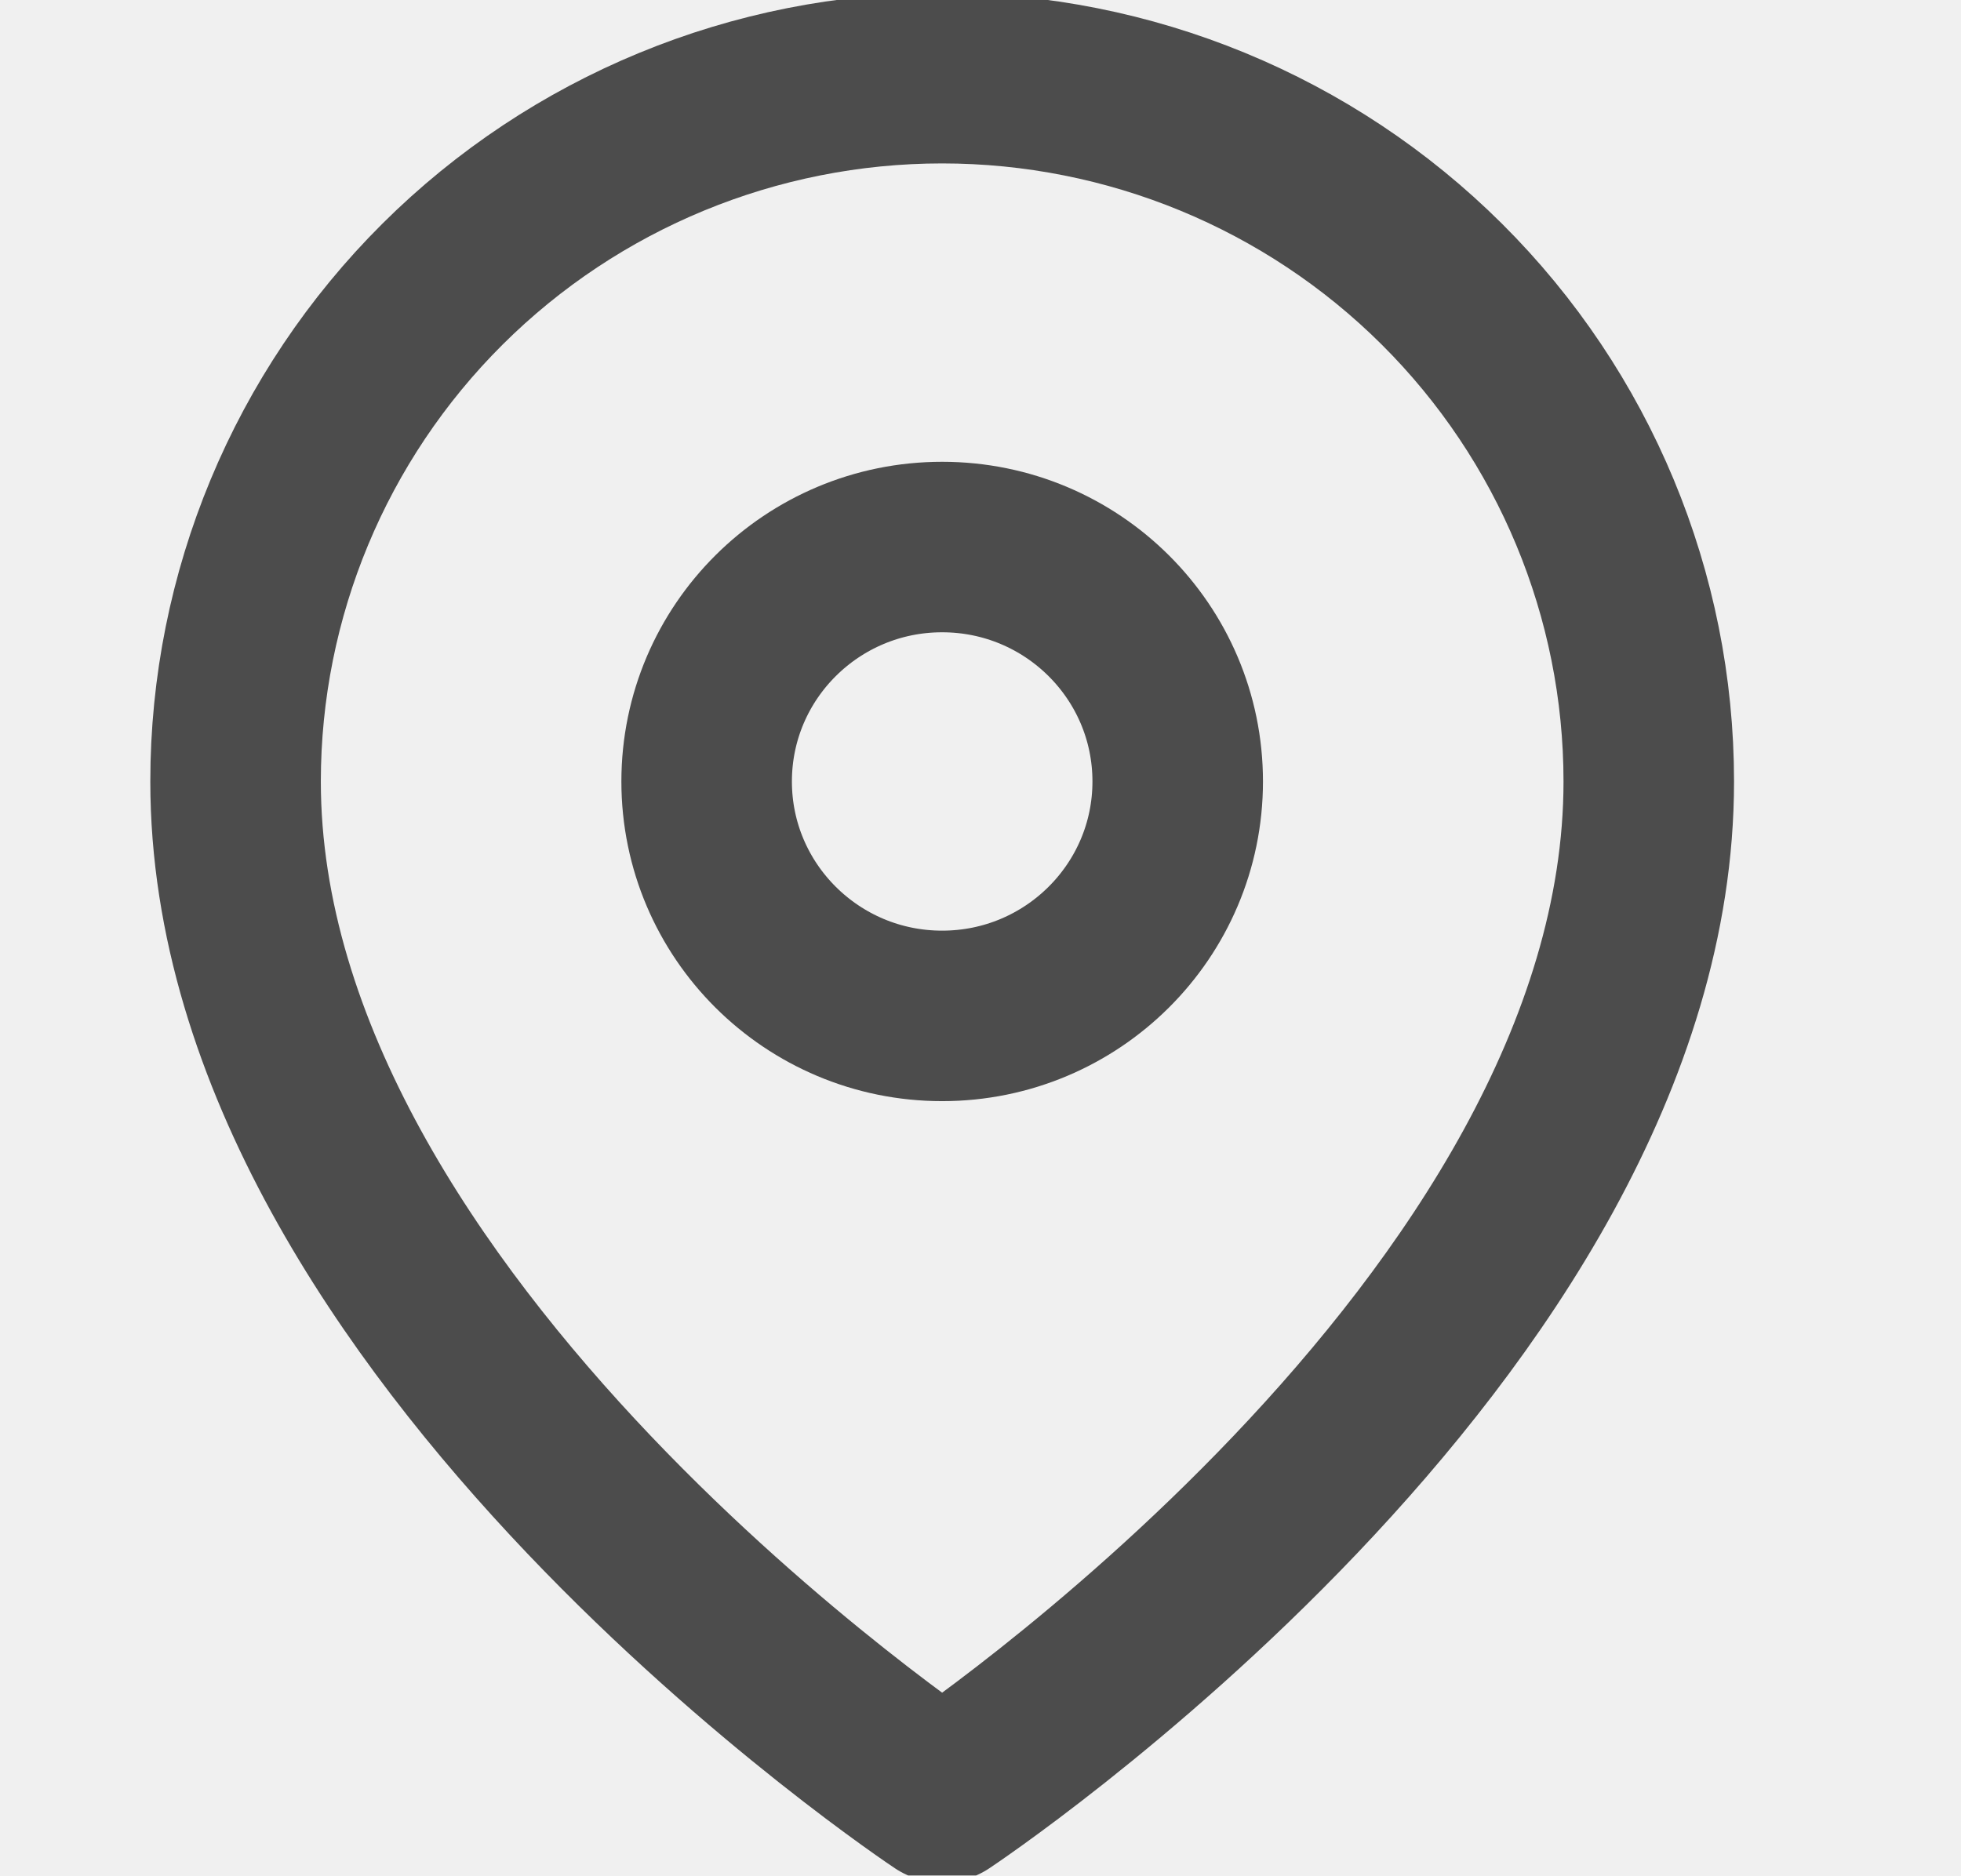
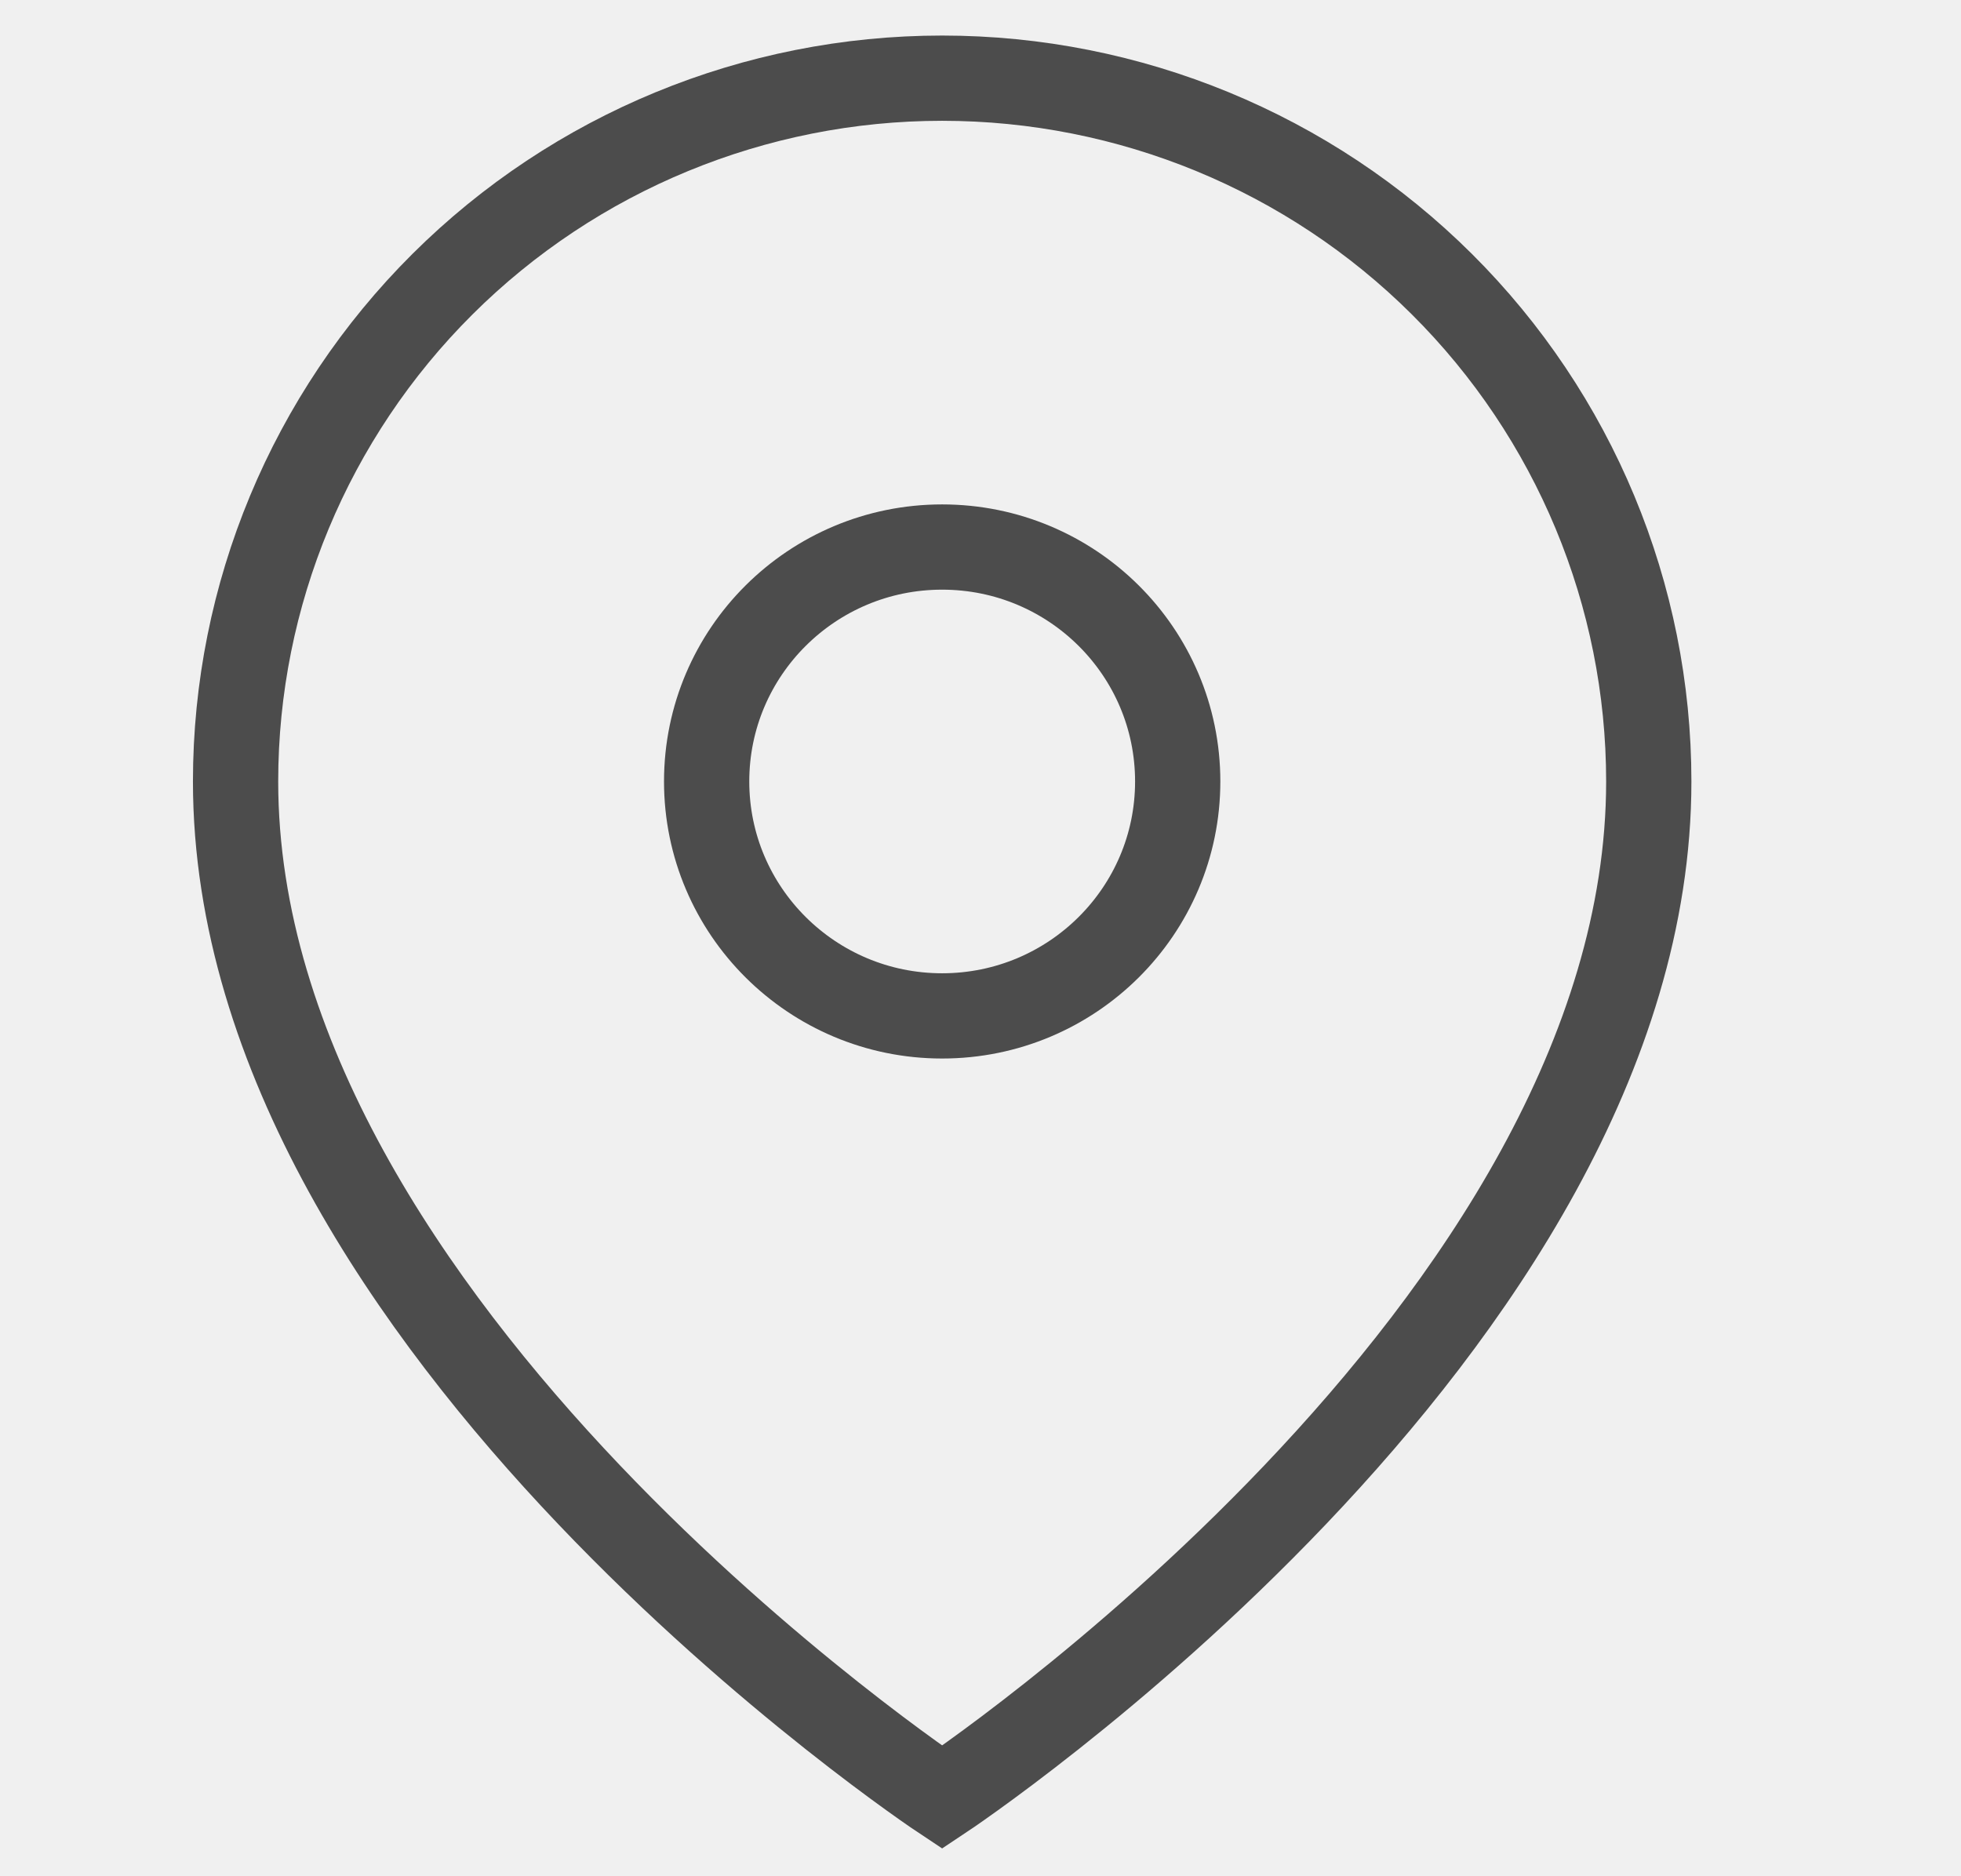
<svg xmlns="http://www.w3.org/2000/svg" width="23" height="22" viewBox="0 0 23 22" fill="none">
-   <g clip-path="url(#clip0_104_1422)">
-     <path d="M19.338 9.167C19.338 15.583 11.05 21.083 11.05 21.083C11.05 21.083 2.763 15.583 2.763 9.167C2.763 6.979 3.636 4.88 5.19 3.333C6.744 1.786 8.852 0.917 11.05 0.917C13.248 0.917 15.357 1.786 16.911 3.333C18.465 4.88 19.338 6.979 19.338 9.167Z" stroke="#4C4C4C" stroke-width="2" stroke-linecap="round" stroke-linejoin="round" />
-     <path d="M11.05 11.917C12.576 11.917 13.813 10.685 13.813 9.167C13.813 7.648 12.576 6.417 11.05 6.417C9.525 6.417 8.288 7.648 8.288 9.167C8.288 10.685 9.525 11.917 11.05 11.917Z" stroke="#4C4C4C" stroke-width="2" stroke-linecap="round" stroke-linejoin="round" />
+   <g clipPath="url(#clip0_104_1422)">
+     <path d="M19.338 9.167C19.338 15.583 11.05 21.083 11.05 21.083C11.05 21.083 2.763 15.583 2.763 9.167C2.763 6.979 3.636 4.88 5.19 3.333C6.744 1.786 8.852 0.917 11.05 0.917C13.248 0.917 15.357 1.786 16.911 3.333C18.465 4.88 19.338 6.979 19.338 9.167Z" stroke="#4C4C4C" strokeWidth="2" strokeLinecap="round" strokeLinejoin="round" />
+     <path d="M11.05 11.917C12.576 11.917 13.813 10.685 13.813 9.167C13.813 7.648 12.576 6.417 11.05 6.417C9.525 6.417 8.288 7.648 8.288 9.167C8.288 10.685 9.525 11.917 11.05 11.917Z" stroke="#4C4C4C" strokeWidth="2" strokeLinecap="round" strokeLinejoin="round" />
  </g>
  <defs>
    <clipPath id="clip0_104_1422">
      <rect width="22.101" height="22" fill="white" />
    </clipPath>
  </defs>
</svg>
